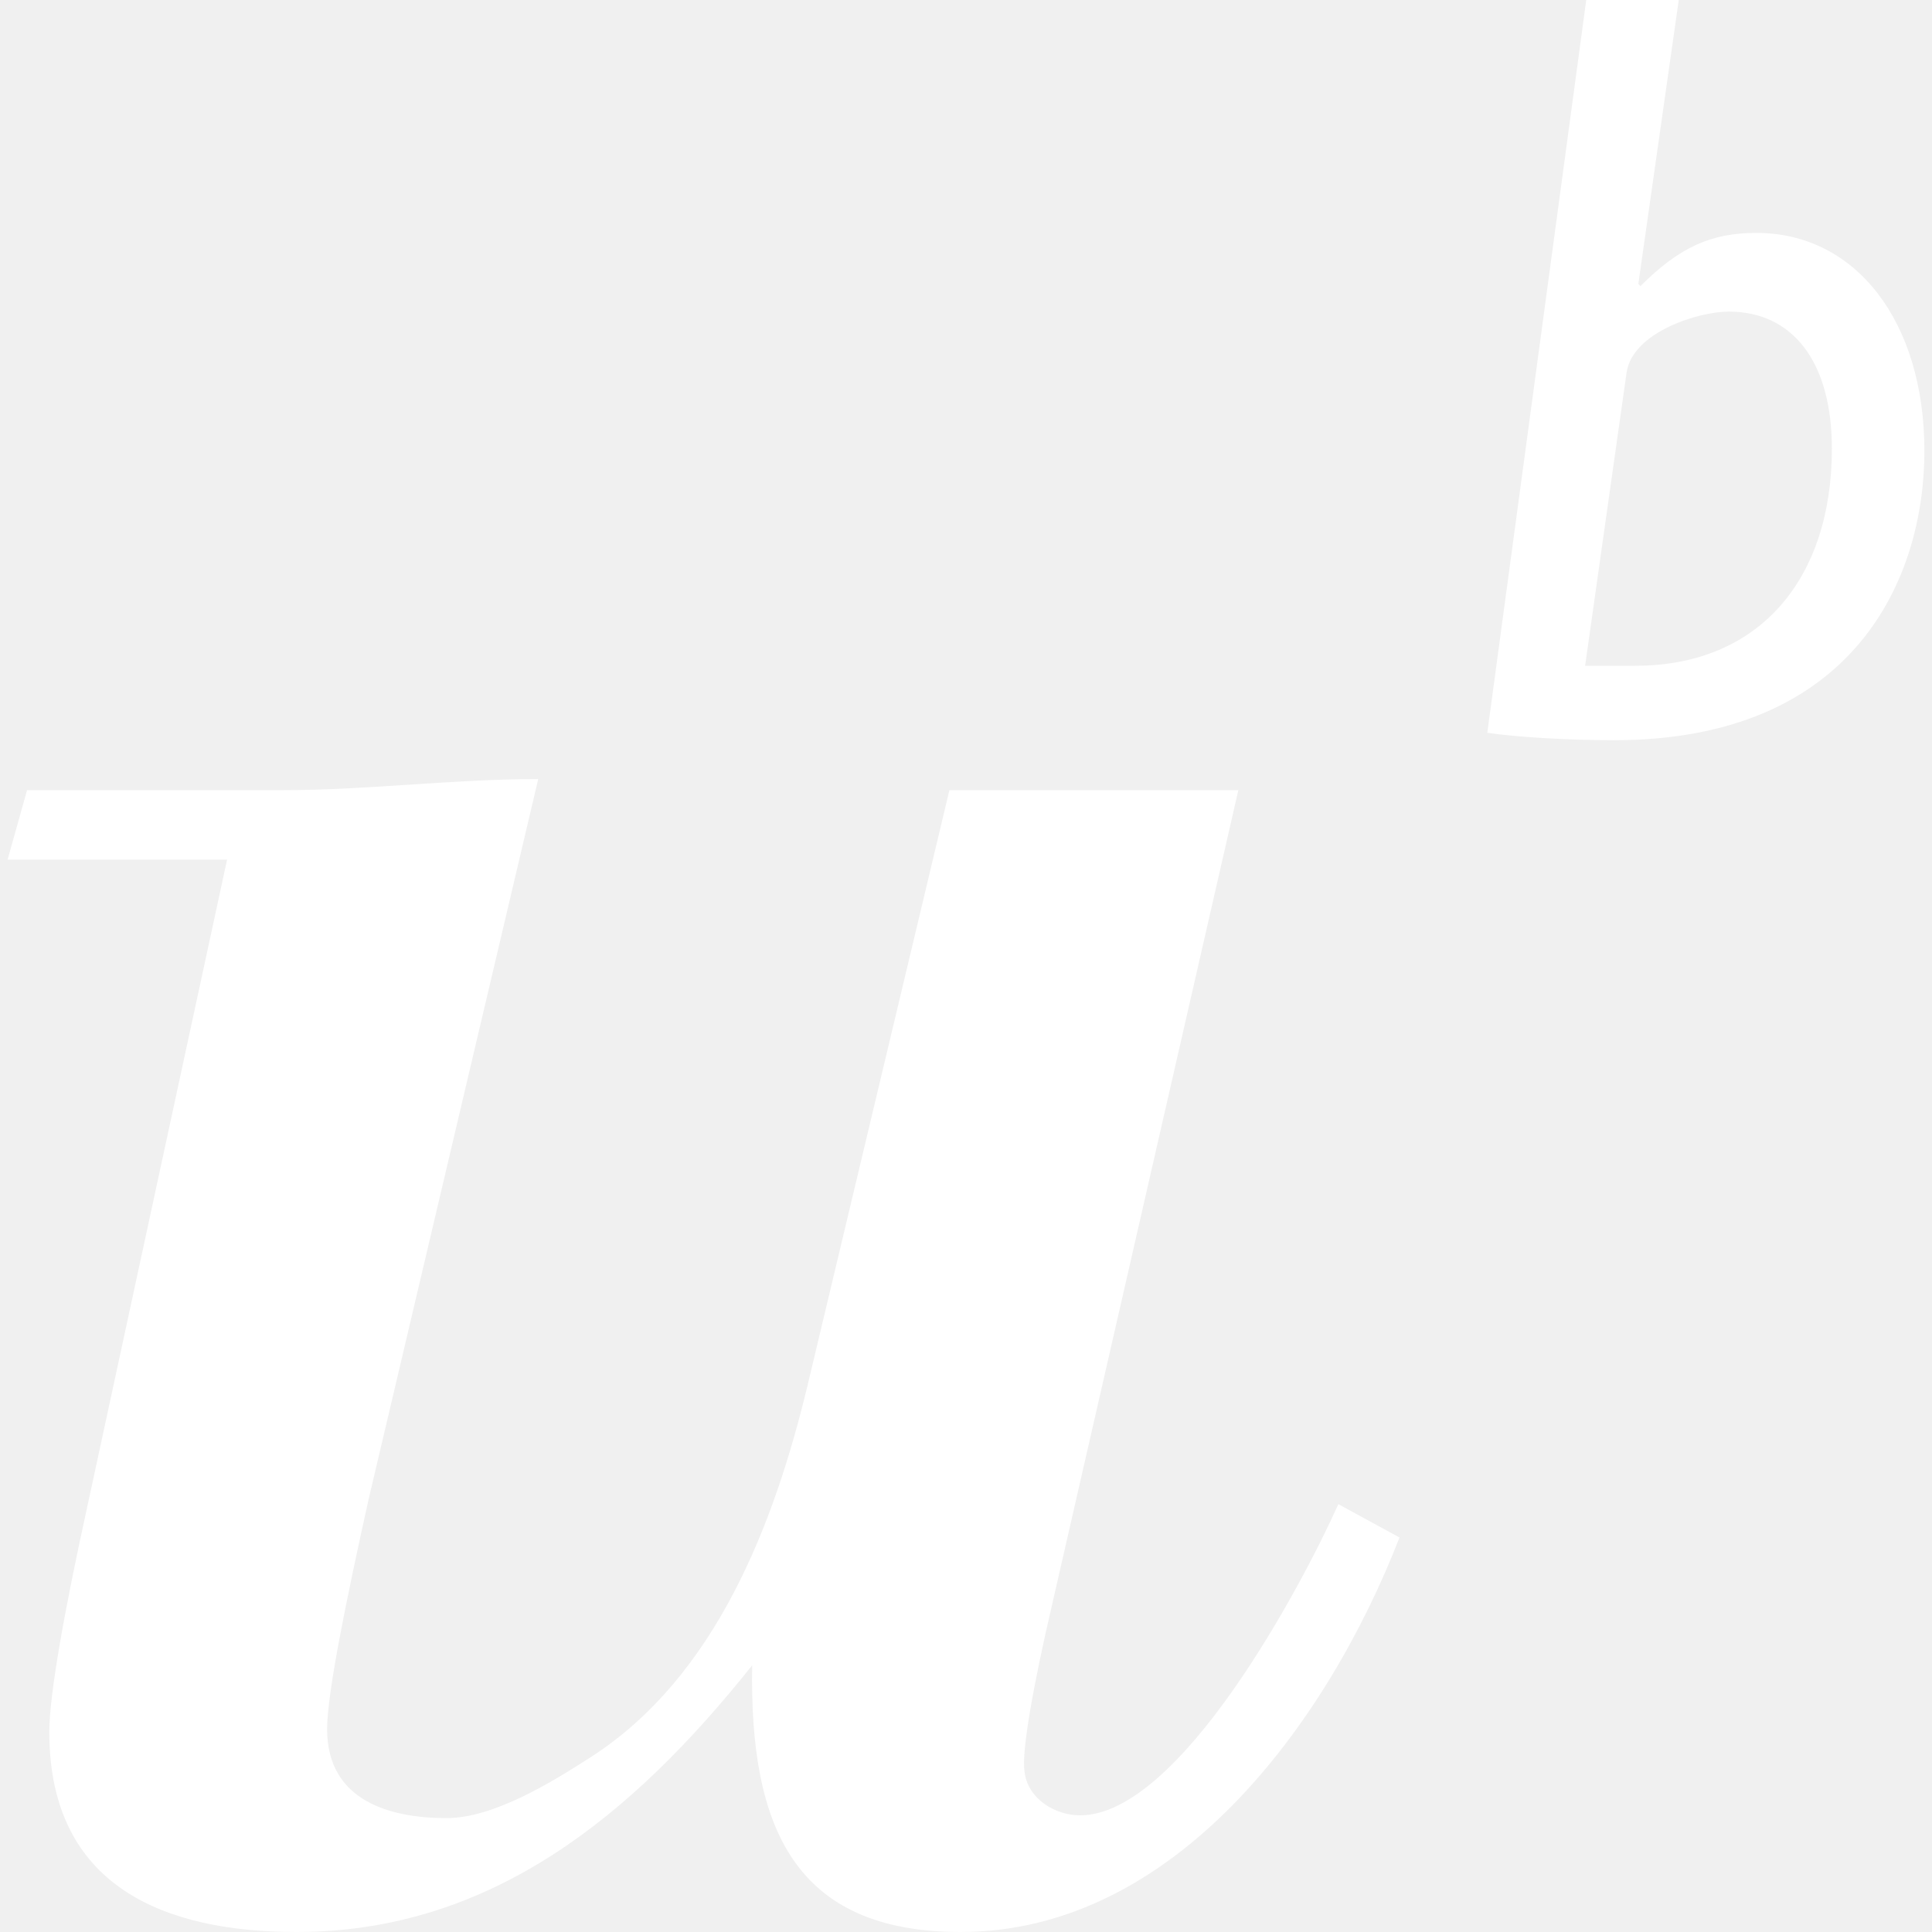
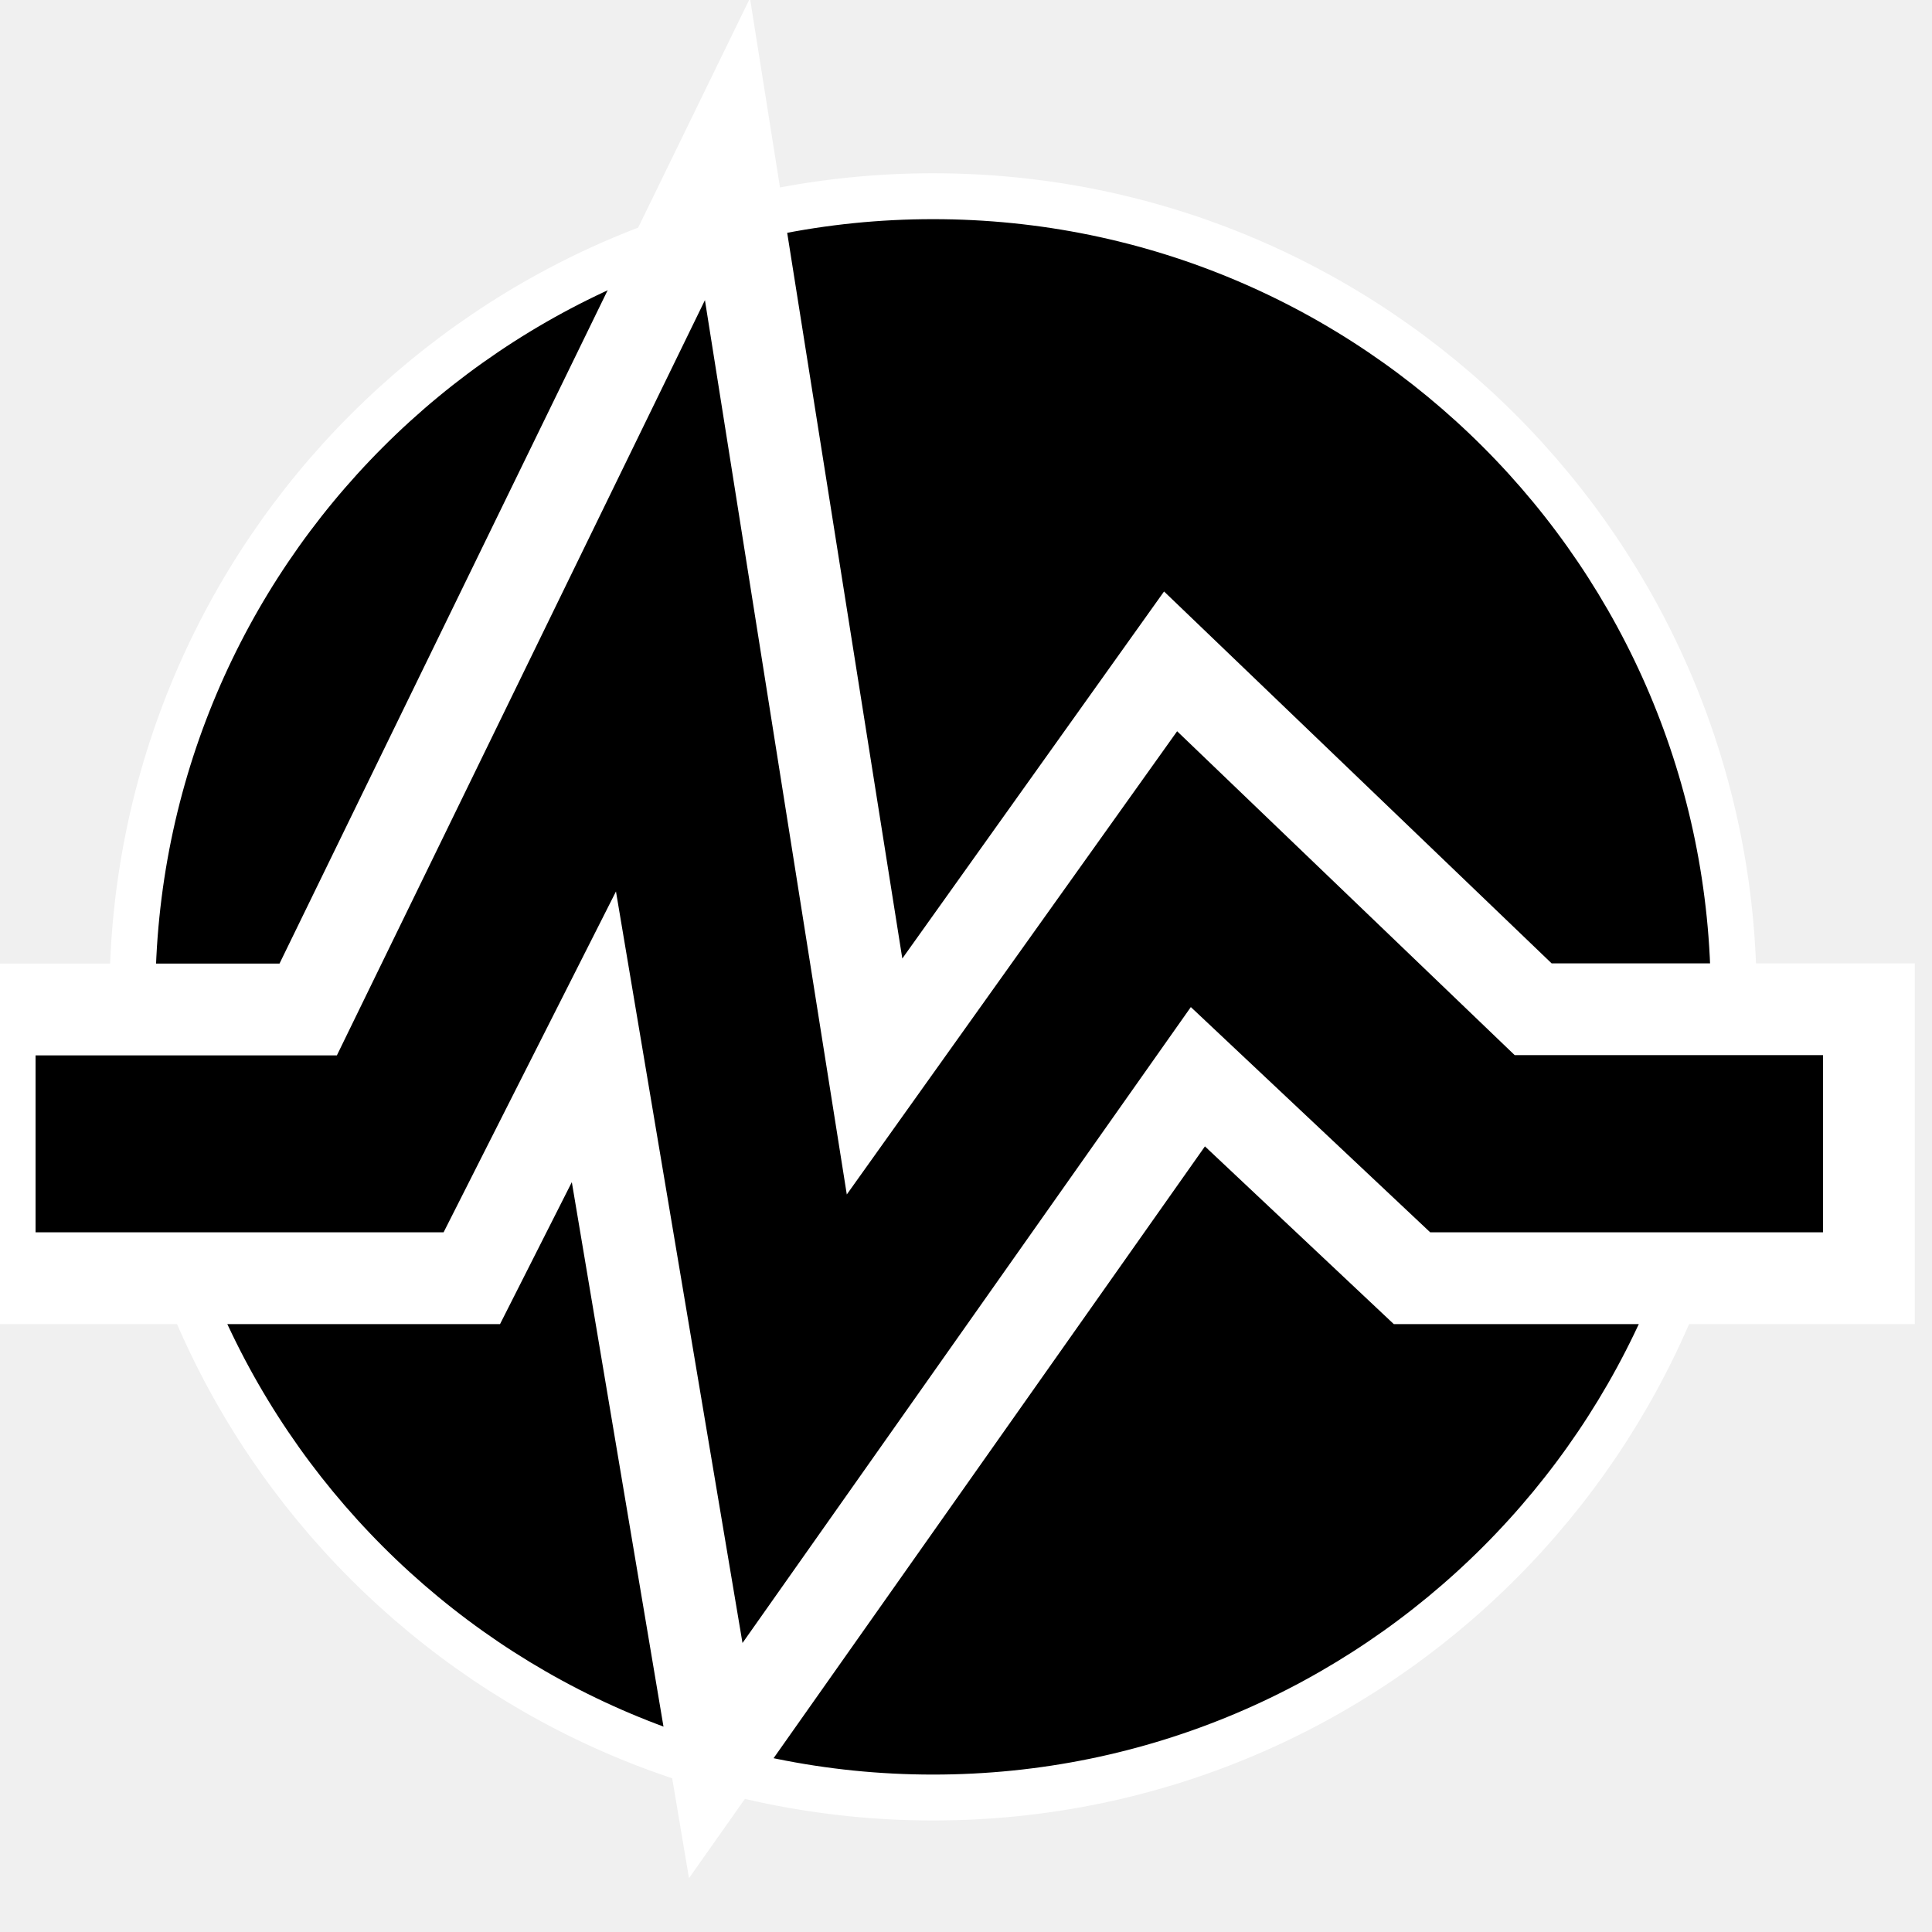
- <svg xmlns="http://www.w3.org/2000/svg" version="1.1" id="Ebene_1" x="0px" y="0px" width="38px" height="38" viewBox="0 0 85.5 86.178" enable-background="new 0 0 85.5 86.178" xml:space="preserve">
+ <svg xmlns="http://www.w3.org/2000/svg" version="1.1" id="Ebene_1" x="0px" y="0px" width="32px" height="32px" viewBox="0 0 595.3 841.9" enable-background="new 0 0 595.3 841.9" xml:space="preserve">
+   <g id="Ebene_2_1_">
+     <circle fill="#000000" cx="283.3" cy="434.4" r="348.9" stroke-width="20" stroke="#FFFFFF" />
+   </g>
  <g>
-     <path fill="white" d="M16.11,66.846c-0.991,4.462-1.858,8.675-1.858,10.286c0,3.222,2.85,3.966,5.328,3.966c2.107,0,4.709-1.611,6.444-2.727   c5.577-3.594,8.179-10.41,9.666-16.606l6.32-26.52h12.888l-8.303,36.31c-0.867,3.718-1.363,6.568-1.239,7.436   c0.124,1.239,1.363,1.983,2.479,1.983c4.462,0,9.915-10.286,11.524-13.88l2.727,1.487c-3.221,8.303-10.037,17.597-19.579,17.597   c-7.436,0-9.419-4.709-9.295-11.896c-5.328,6.692-11.648,11.896-20.323,11.896c-5.824,0-11.029-1.982-11.029-8.922   c0-1.735,0.743-5.701,1.611-9.666L9.79,38.344H0l0.868-3.099h11.4c3.842,0,7.56-0.495,11.401-0.495L16.11,66.846z" />
-     <path fill="white" d="M72.74,12.666l0.094,0.095c1.756-1.755,3.18-2.372,5.172-2.372c4.459,0,7.494,3.985,7.494,9.726   c0,5.692-3.131,12.903-13.852,12.903c-2.039,0-4.412-0.143-5.645-0.332L70.416,0h4.127L72.74,12.666z M72.598,29.697   c5.598,0,8.775-3.938,8.775-9.678c0-3.891-1.754-6.12-4.602-6.12c-1.328,0-4.27,0.901-4.553,2.704l-1.852,13.094H72.598z" />
+     <path fill="#000000" stroke="#FFFFFF" stroke-width="40" stroke-miterlimit="10" d="M691.1,439.9V557H492l-93.3-87.8l-210.1,298   l-53.1-315.4L82.3,557h-210.1V439.9H11L193.7,65l64.1,404.1l129-180.9l158,151.6H691.1z" />
  </g>
</svg>
